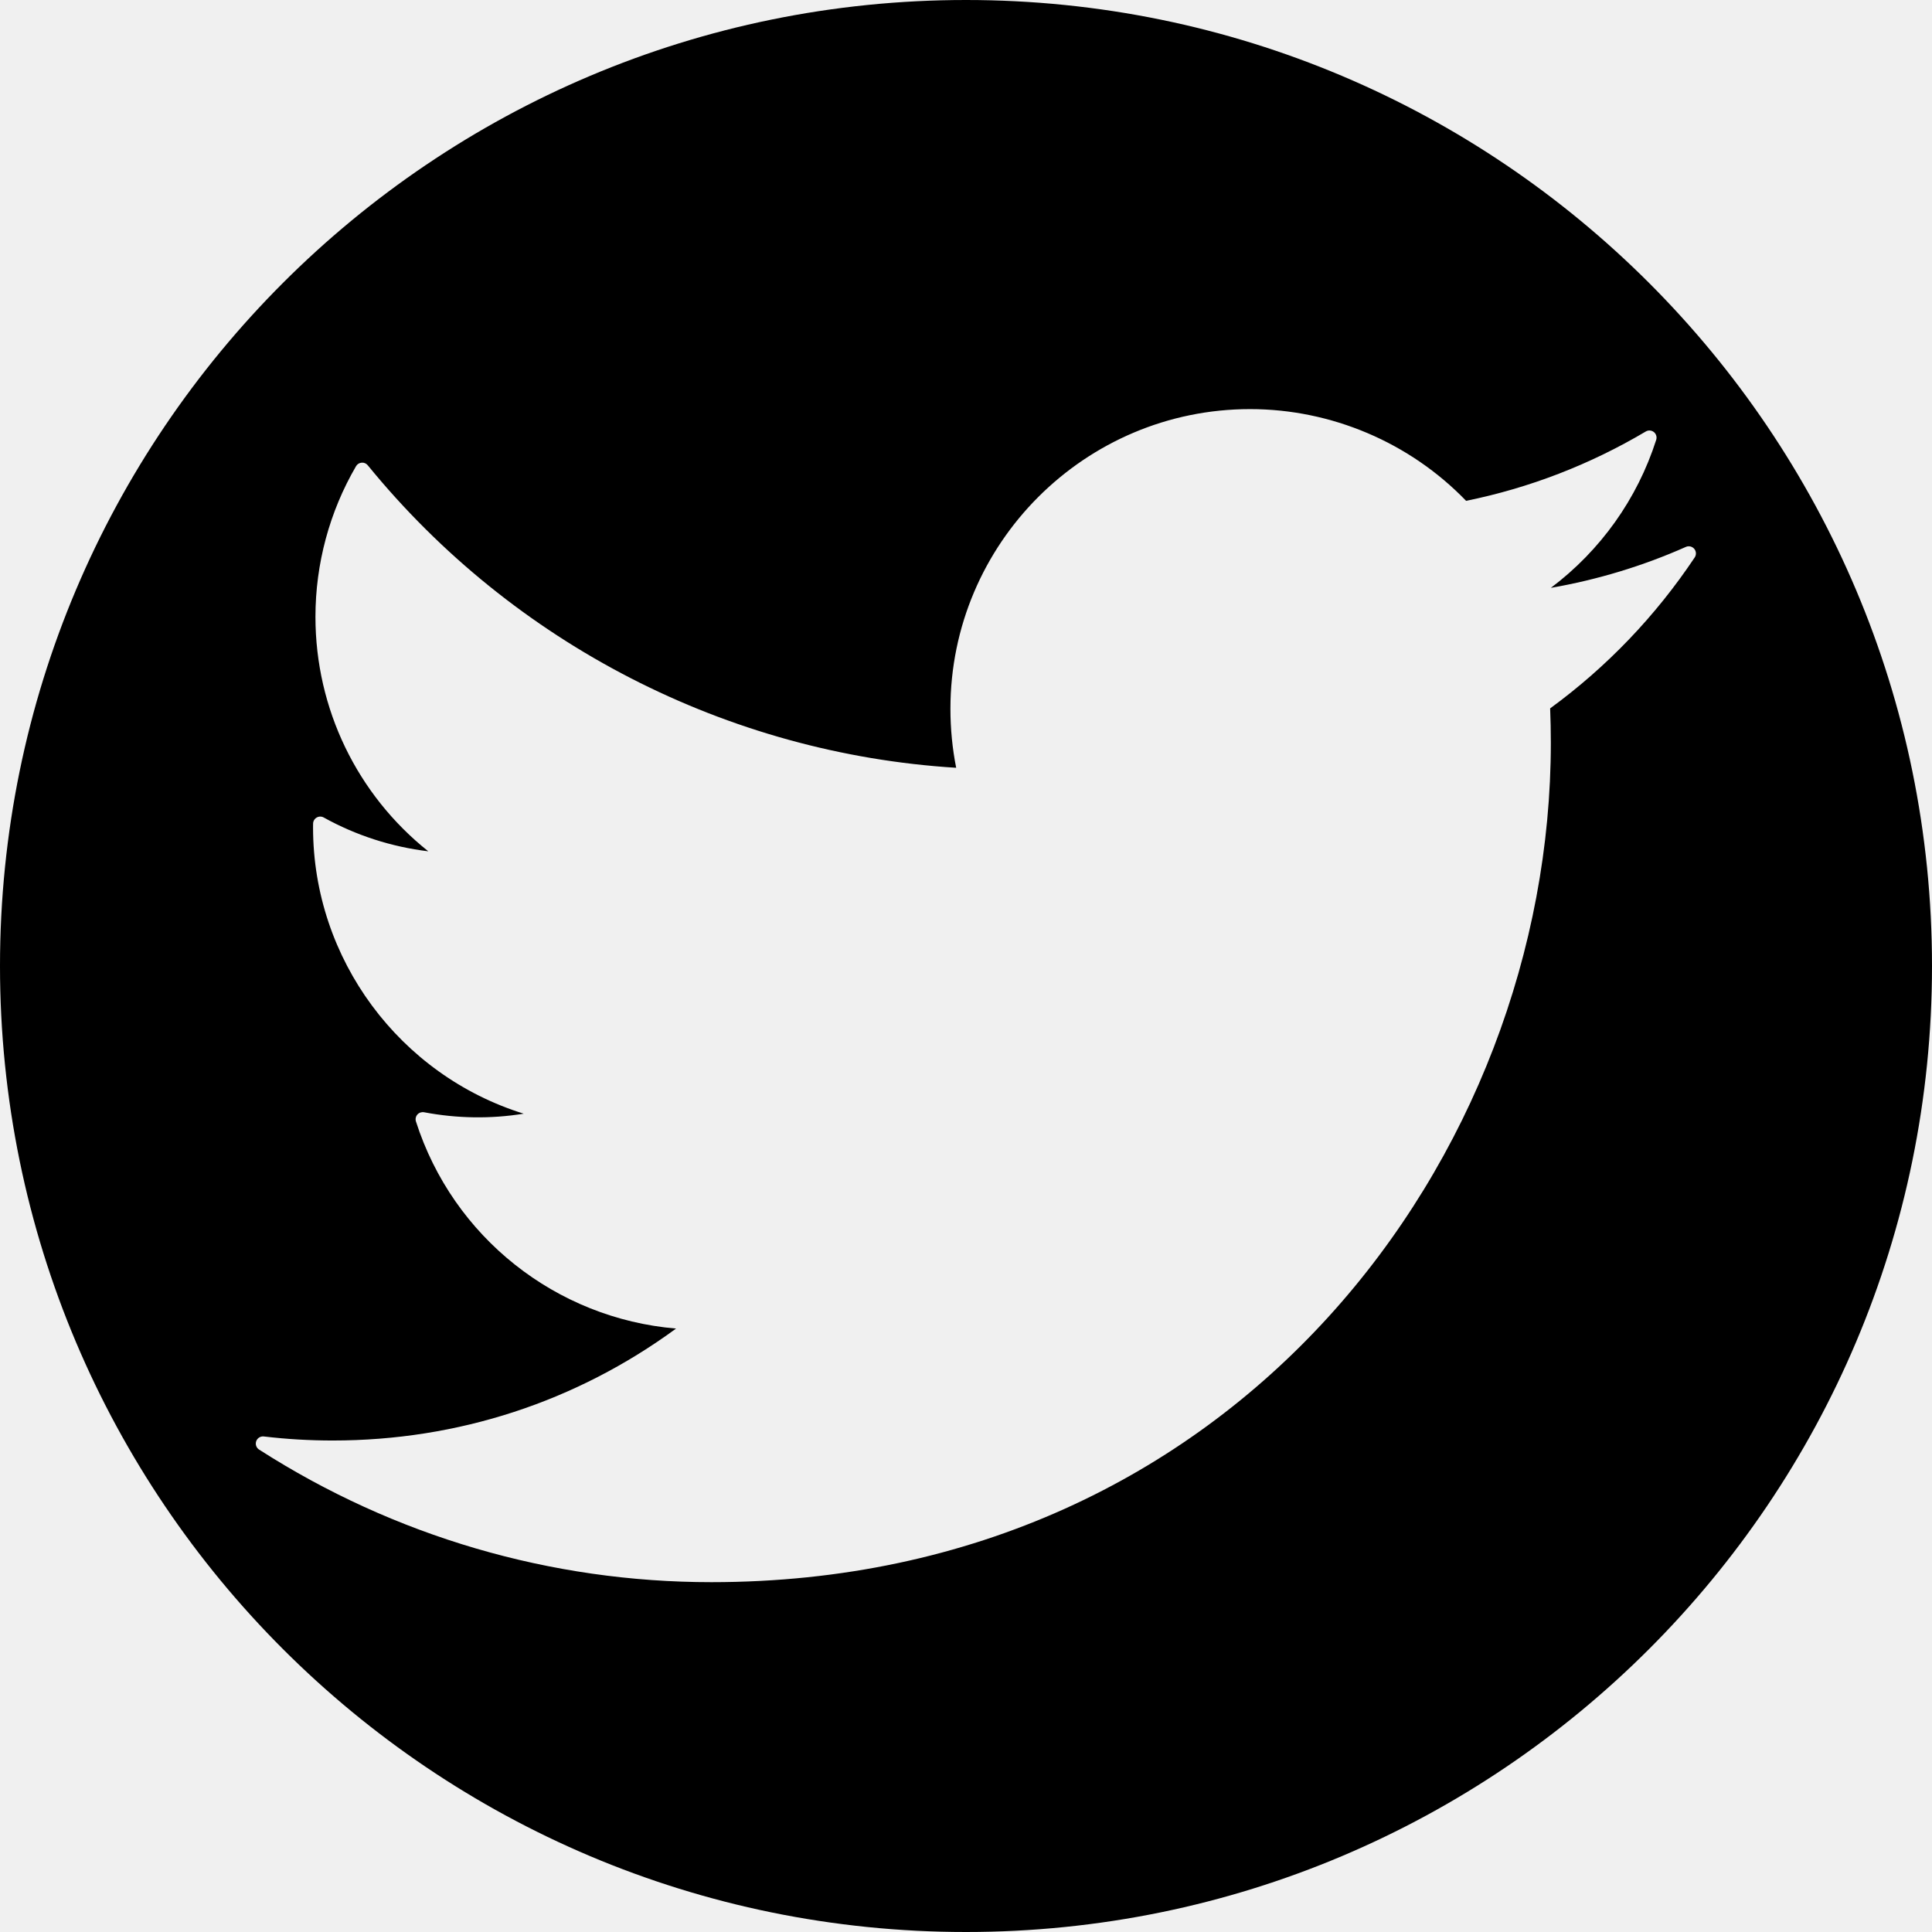
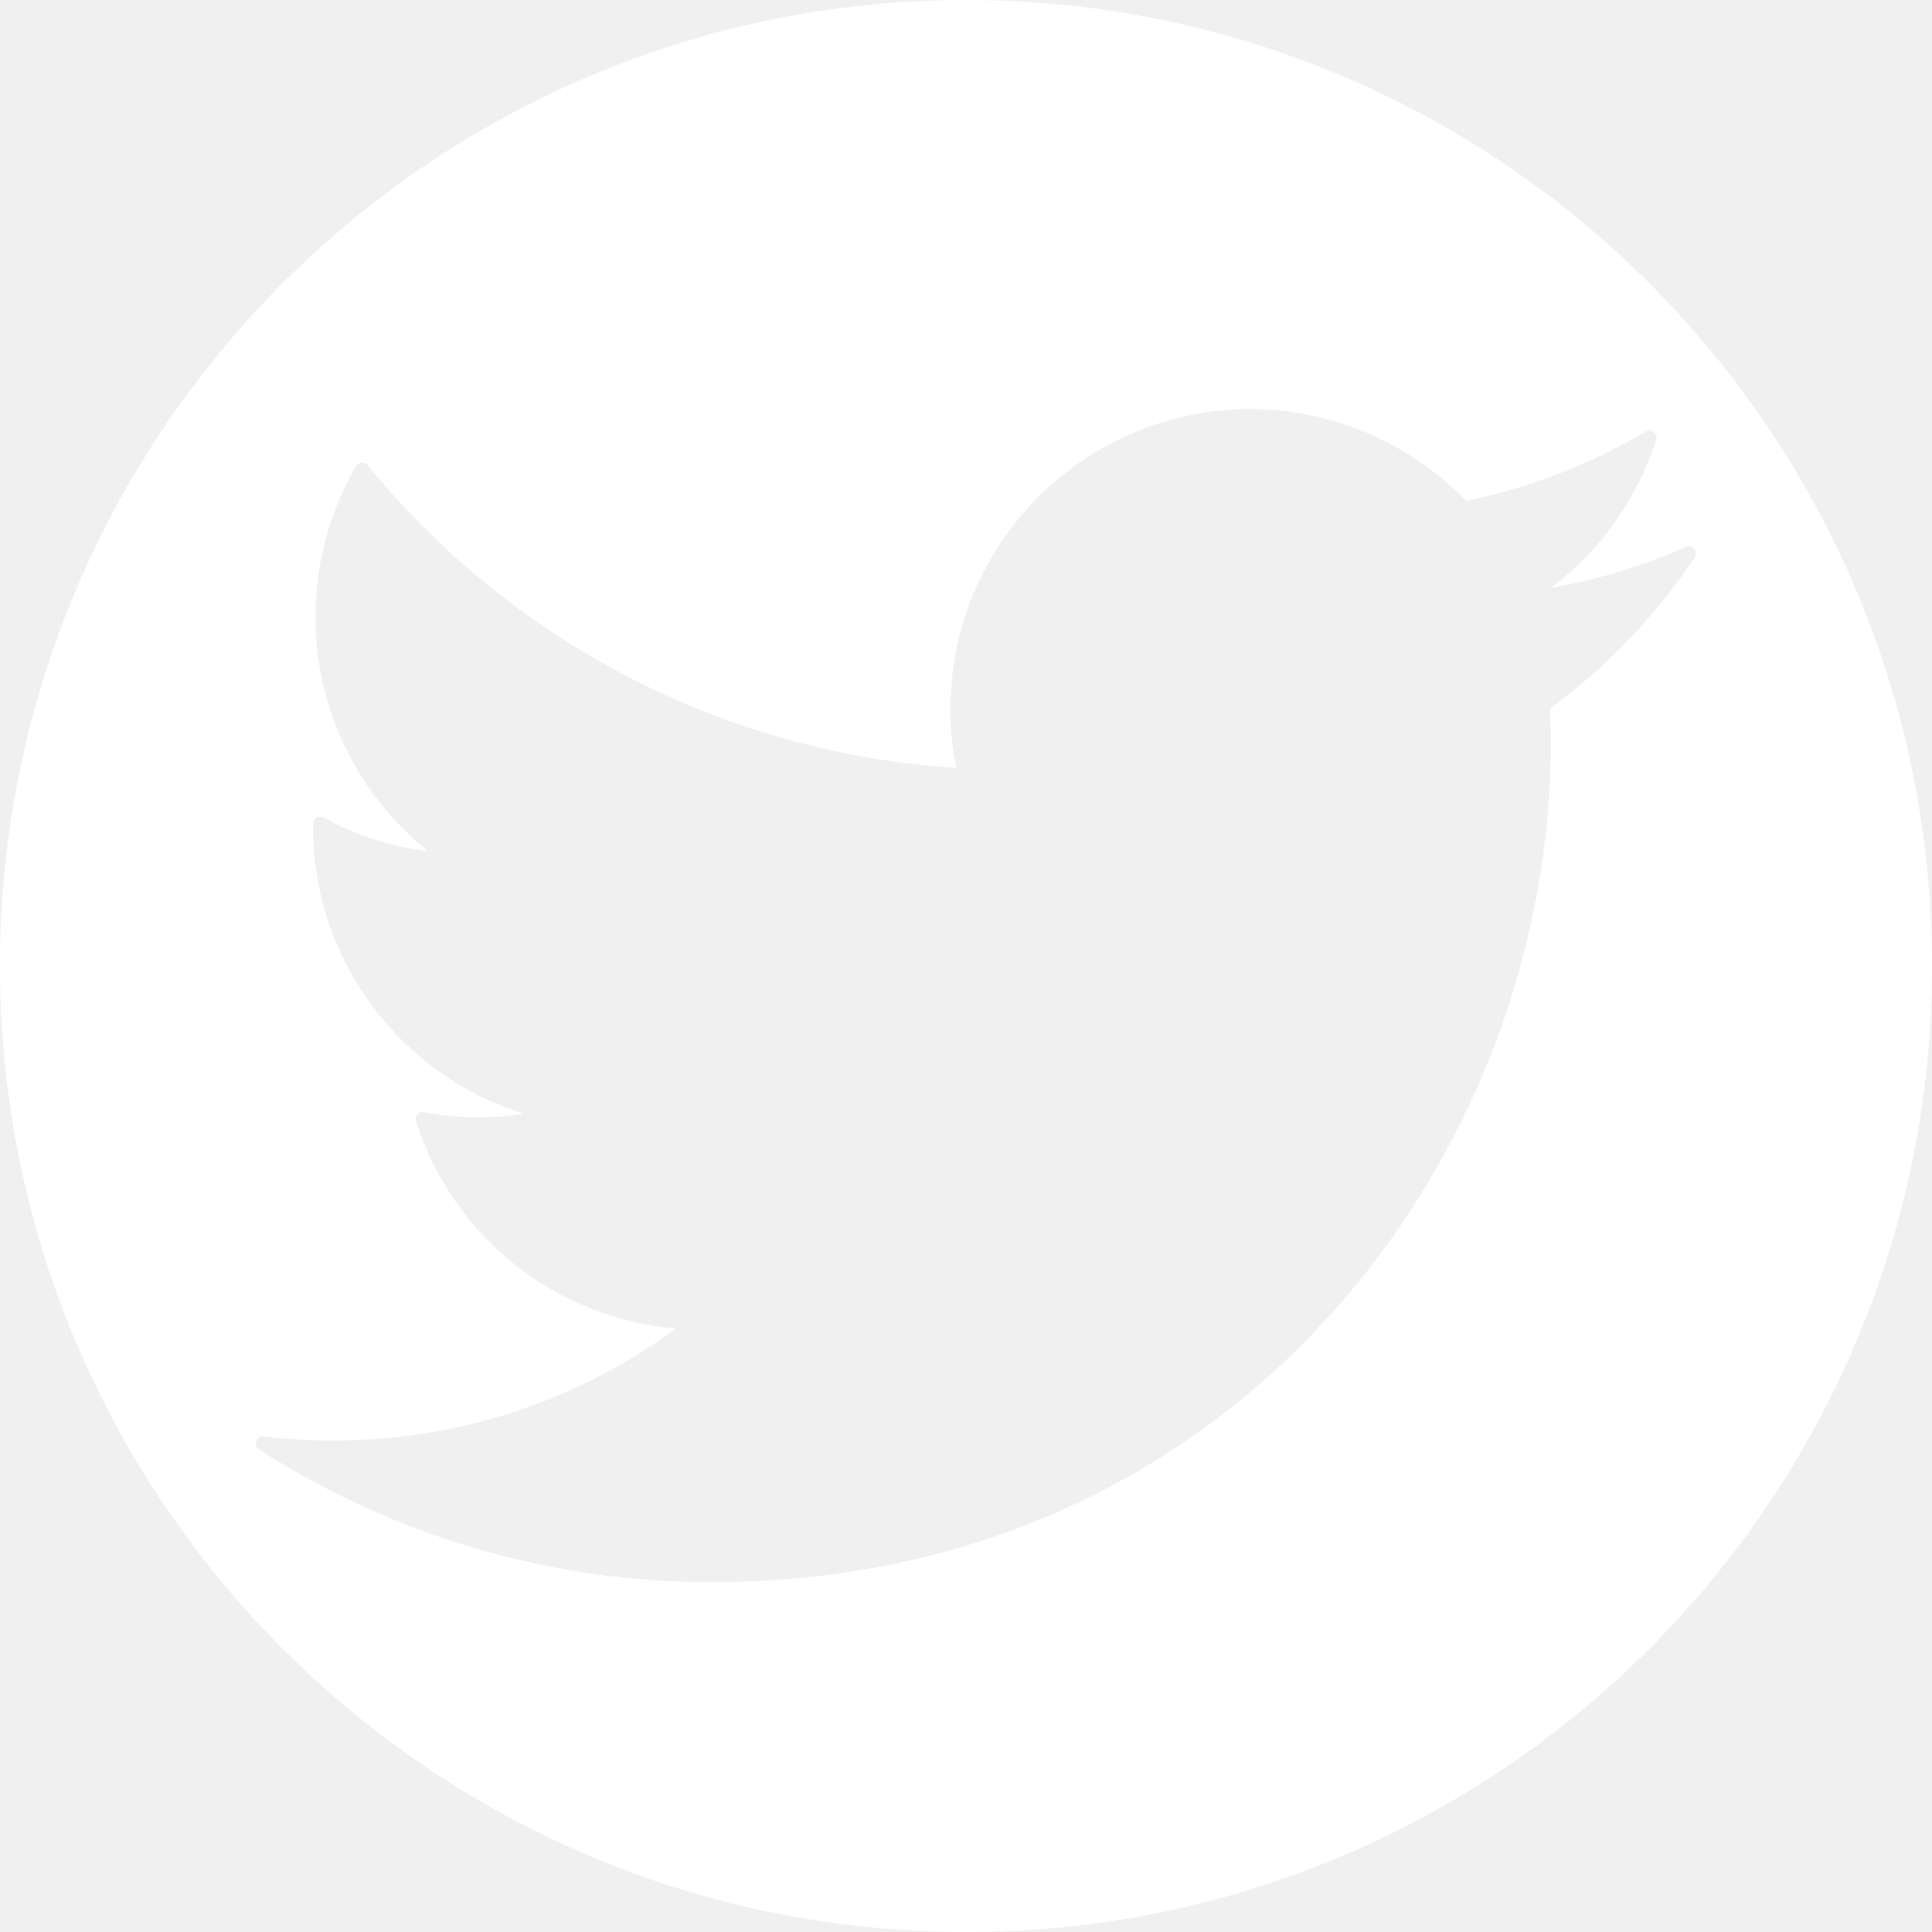
<svg xmlns="http://www.w3.org/2000/svg" version="1.1" id="Capa_1" x="0px" y="0px" width="97.75px" height="97.75px" viewBox="0 0 97.75 97.75" style="enable-background:new 0 0 97.75 97.75;" xml:space="preserve">
  <g>
-     <path d="M48.875,0C21.882,0,0,21.882,0,48.875S21.882,97.75,48.875,97.75S97.75,75.868,97.75,48.875S75.868,0,48.875,0z    M78.43,35.841c0.023,0.577,0.035,1.155,0.035,1.736c0,20.878-15.887,42.473-42.473,42.473c-8.127,0-16.04-2.319-22.883-6.708   c-0.143-0.091-0.202-0.268-0.145-0.427c0.057-0.158,0.218-0.256,0.383-0.237c1.148,0.137,2.322,0.205,3.487,0.205   c6.323,0,12.309-1.955,17.372-5.664c-6.069-0.512-11.285-4.619-13.161-10.478c-0.039-0.122-0.011-0.255,0.073-0.351   c0.085-0.096,0.215-0.138,0.339-0.115c1.682,0.319,3.392,0.34,5.04,0.072c-6.259-1.945-10.658-7.808-10.658-14.483l0.002-0.194   c0.003-0.127,0.072-0.243,0.182-0.306c0.109-0.064,0.245-0.065,0.355-0.003c1.632,0.906,3.438,1.488,5.291,1.711   c-3.597-2.867-5.709-7.213-5.709-11.862c0-2.682,0.71-5.318,2.054-7.623c0.06-0.103,0.166-0.169,0.284-0.178   c0.119-0.012,0.234,0.04,0.309,0.132c7.362,9.03,18.191,14.59,29.771,15.305c-0.193-0.972-0.291-1.974-0.291-2.985   c0-8.361,6.802-15.162,15.162-15.162c4.11,0,8.082,1.689,10.929,4.641c3.209-0.654,6.266-1.834,9.09-3.508   c0.129-0.077,0.291-0.065,0.41,0.028c0.116,0.094,0.164,0.25,0.118,0.394c-0.957,2.993-2.823,5.604-5.33,7.489   c2.361-0.411,4.652-1.105,6.831-2.072c0.146-0.067,0.319-0.025,0.424,0.098c0.104,0.124,0.113,0.301,0.023,0.435   C83.759,31.175,81.299,33.744,78.43,35.841z" />
+     <path fill="#ffffff" d="M48.875,0C21.882,0,0,21.882,0,48.875S21.882,97.75,48.875,97.75S97.75,75.868,97.75,48.875S75.868,0,48.875,0z    M78.43,35.841c0.023,0.577,0.035,1.155,0.035,1.736c0,20.878-15.887,42.473-42.473,42.473c-8.127,0-16.04-2.319-22.883-6.708   c-0.143-0.091-0.202-0.268-0.145-0.427c0.057-0.158,0.218-0.256,0.383-0.237c1.148,0.137,2.322,0.205,3.487,0.205   c6.323,0,12.309-1.955,17.372-5.664c-6.069-0.512-11.285-4.619-13.161-10.478c-0.039-0.122-0.011-0.255,0.073-0.351   c0.085-0.096,0.215-0.138,0.339-0.115c1.682,0.319,3.392,0.34,5.04,0.072c-6.259-1.945-10.658-7.808-10.658-14.483l0.002-0.194   c0.003-0.127,0.072-0.243,0.182-0.306c0.109-0.064,0.245-0.065,0.355-0.003c1.632,0.906,3.438,1.488,5.291,1.711   c-3.597-2.867-5.709-7.213-5.709-11.862c0-2.682,0.71-5.318,2.054-7.623c0.06-0.103,0.166-0.169,0.284-0.178   c0.119-0.012,0.234,0.04,0.309,0.132c7.362,9.03,18.191,14.59,29.771,15.305c-0.193-0.972-0.291-1.974-0.291-2.985   c0-8.361,6.802-15.162,15.162-15.162c4.11,0,8.082,1.689,10.929,4.641c3.209-0.654,6.266-1.834,9.09-3.508   c0.129-0.077,0.291-0.065,0.41,0.028c0.116,0.094,0.164,0.25,0.118,0.394c-0.957,2.993-2.823,5.604-5.33,7.489   c2.361-0.411,4.652-1.105,6.831-2.072c0.146-0.067,0.319-0.025,0.424,0.098c0.104,0.124,0.113,0.301,0.023,0.435   C83.759,31.175,81.299,33.744,78.43,35.841z" />
  </g>
  <g>
</g>
  <g>
</g>
  <g>
</g>
  <g>
</g>
  <g>
</g>
  <g>
</g>
  <g>
</g>
  <g>
</g>
  <g>
</g>
  <g>
</g>
  <g>
</g>
  <g>
</g>
  <g>
</g>
  <g>
</g>
  <g>
</g>
</svg>
